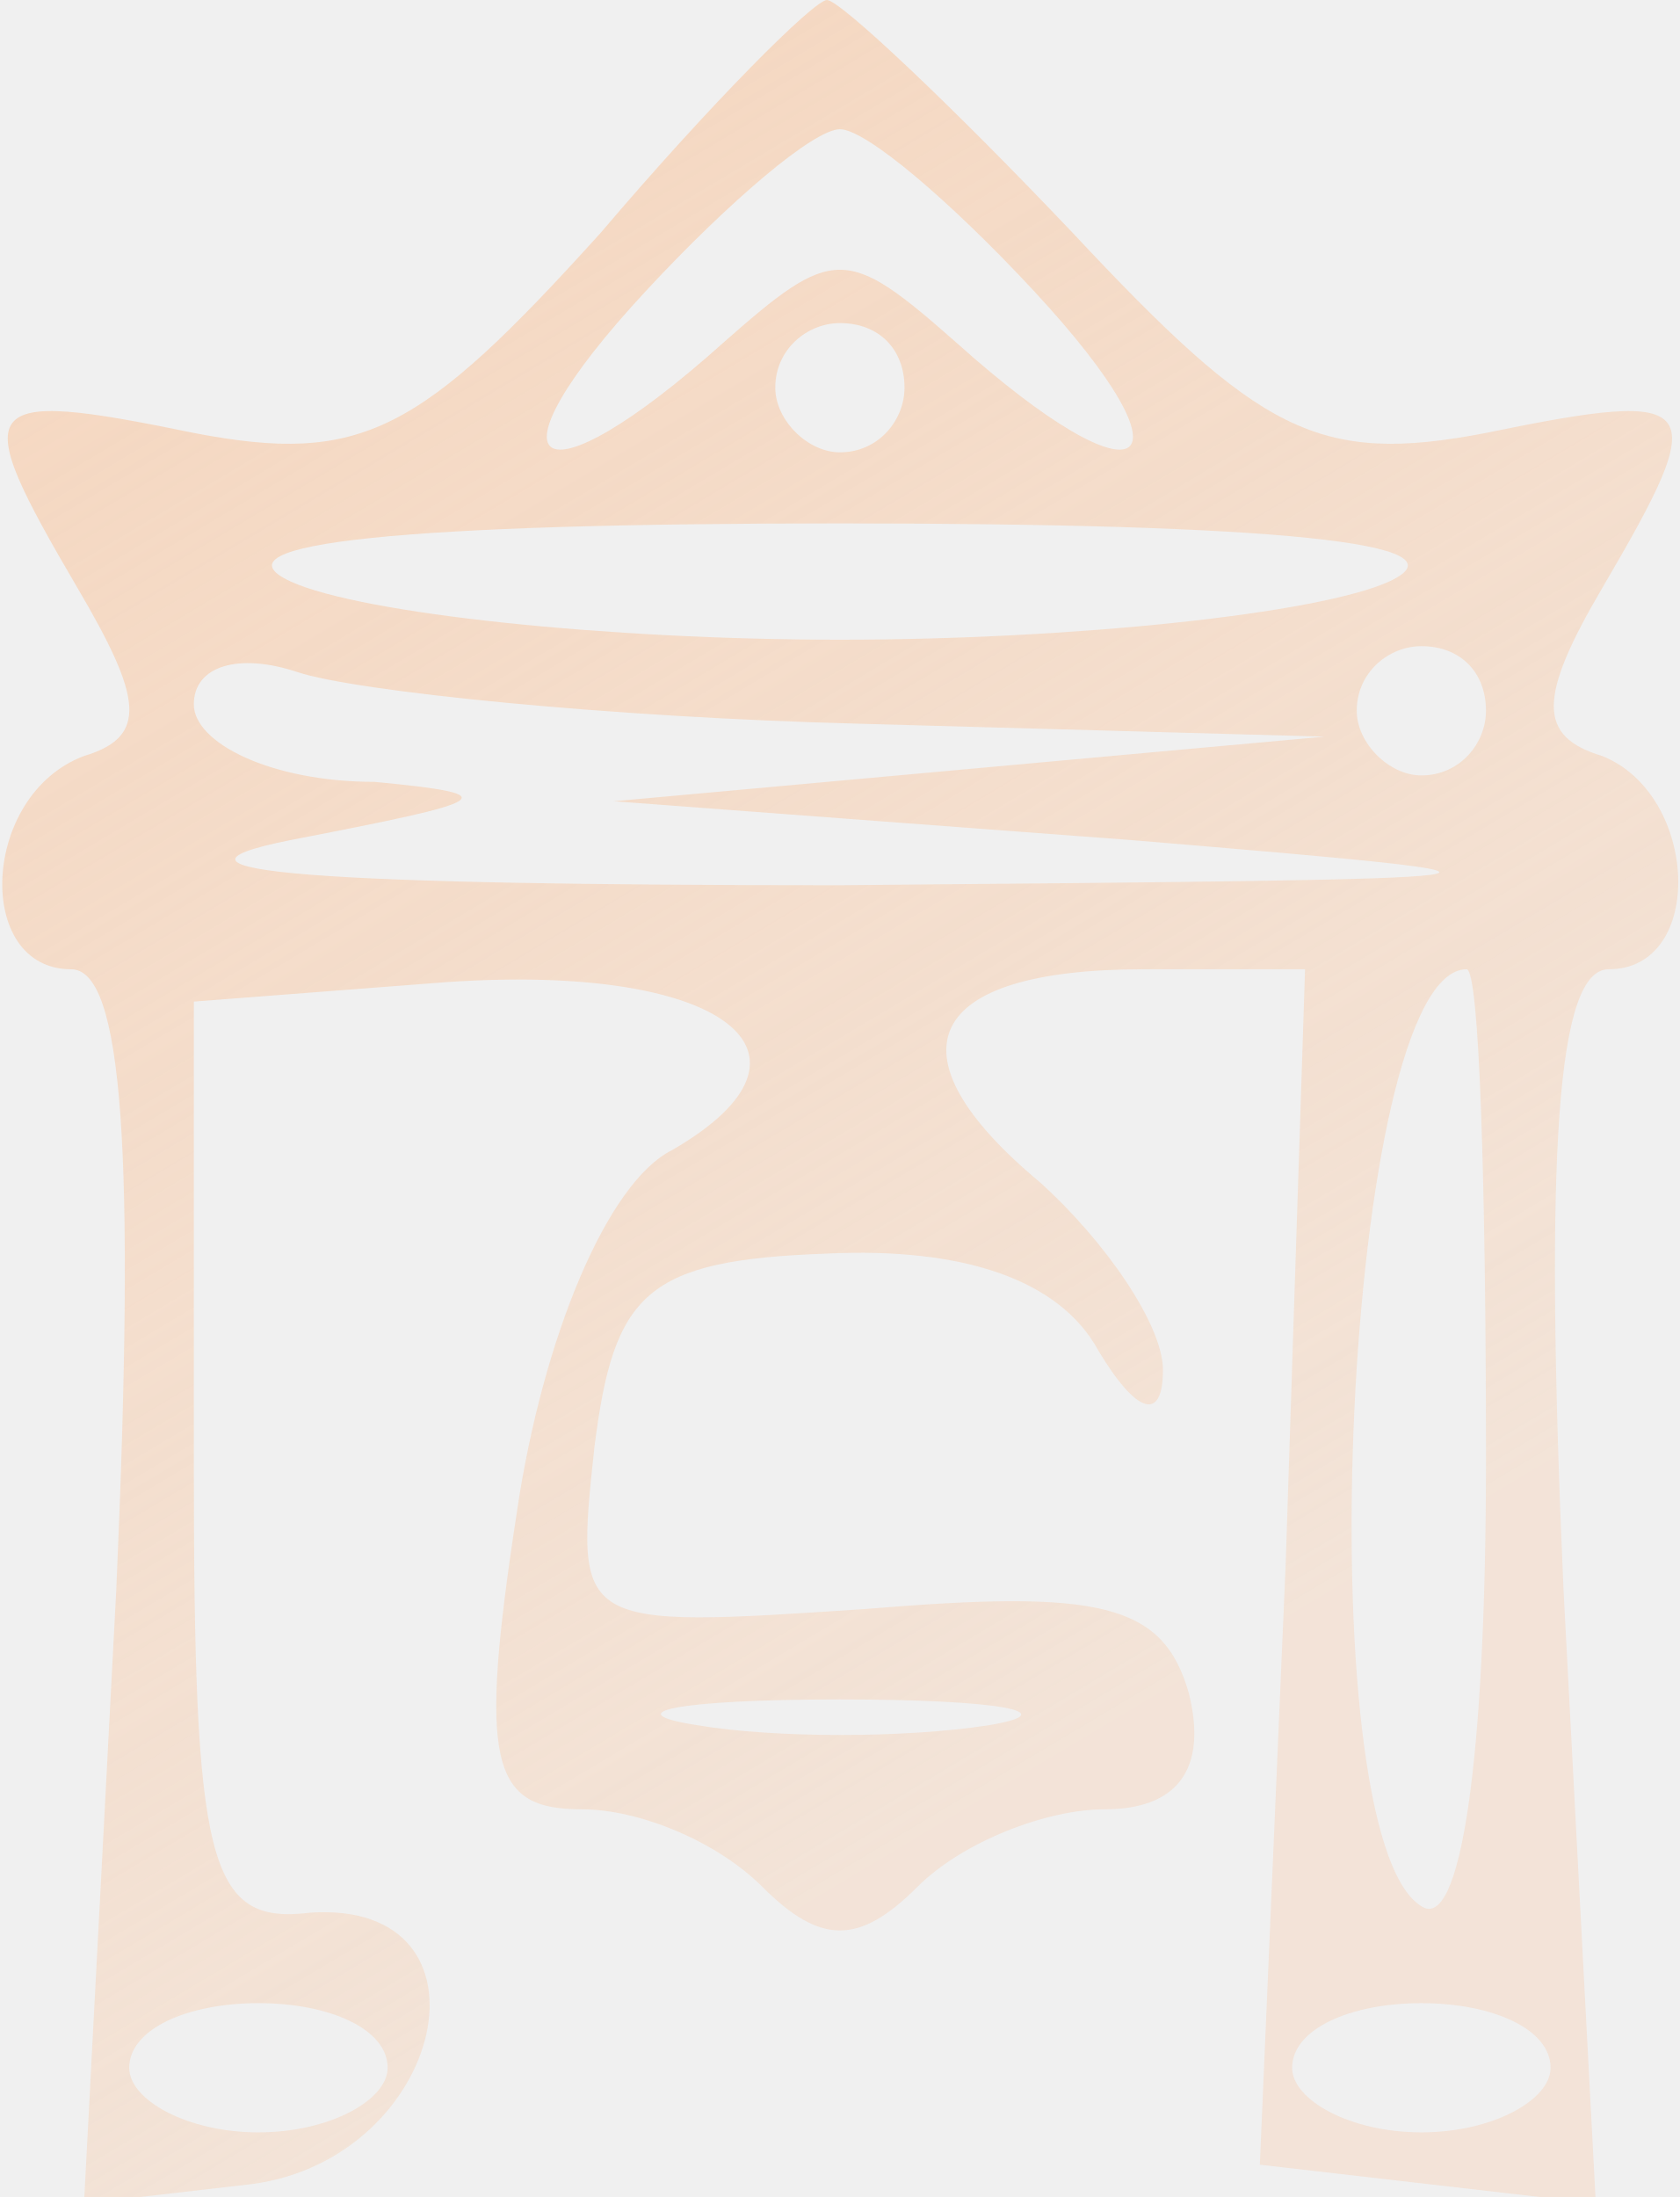
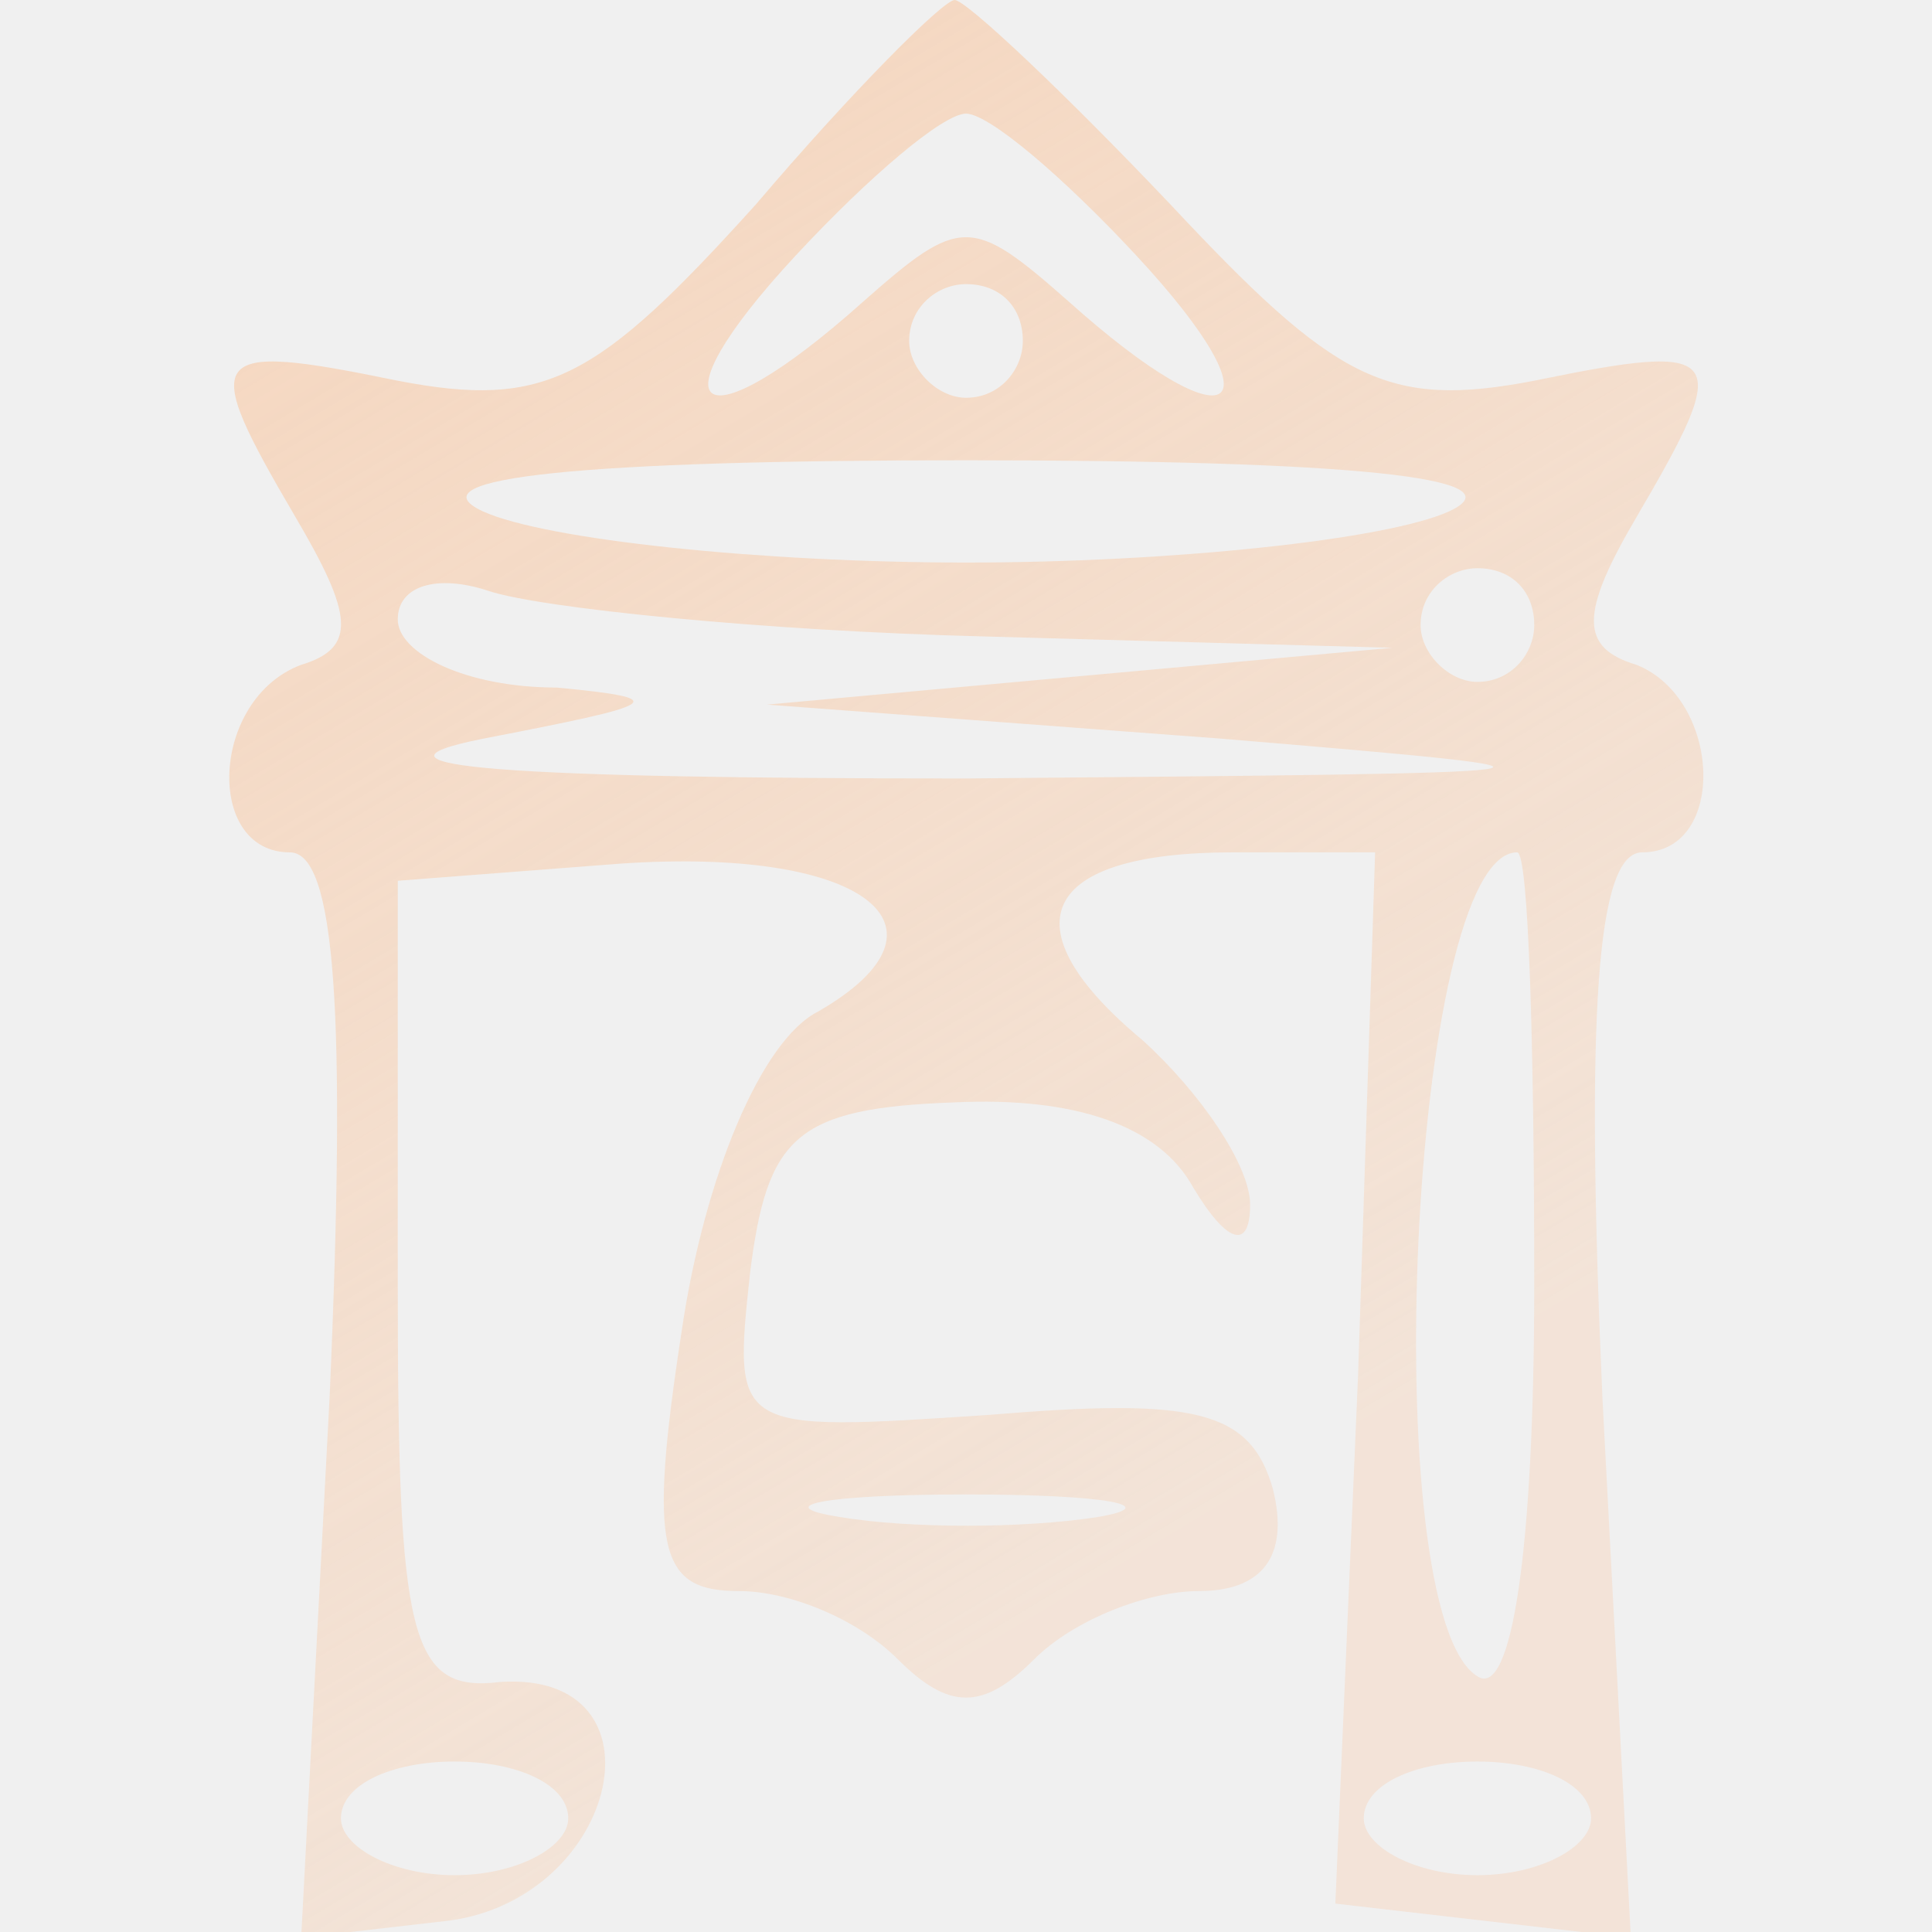
- <svg xmlns="http://www.w3.org/2000/svg" width="26" height="34" fill="none">
-   <path d="M9.3 3.6C6.5 6.7 5.6 7.2 3 6.7-.4 6-.5 6.2 1.2 9.1c1 1.7 1.1 2.3.1 2.6-1.6.6-1.7 3.3-.2 3.3.8 0 1 2.8.7 9.6l-.5 9.5 2.6-.3c3-.4 3.9-4.4.9-4.2-1.6.2-1.8-.8-1.8-7v-7.1l3.9-.3c4.3-.3 6.1 1.1 3.5 2.6-1 .5-2 2.9-2.4 5.6-.6 3.9-.4 4.6 1 4.6.9 0 2.1.5 2.8 1.2.9.9 1.5.9 2.4 0 .7-.7 2-1.2 2.9-1.2 1.1 0 1.6-.6 1.3-1.8-.4-1.4-1.4-1.6-5-1.3-4.5.3-4.5.3-4.2-2.5.3-2.4.8-2.9 3.6-3 2.1-.1 3.6.4 4.2 1.5.6 1 1 1.1 1 .3 0-.7-.9-2-1.9-2.9-2.4-2-1.8-3.3 1.6-3.3h2.5l-.3 9.2-.4 9.3 2.6.3 2.6.3-.5-9.5c-.3-6.8-.1-9.6.7-9.6 1.5 0 1.4-2.7-.1-3.3-1-.3-1-.9 0-2.6C26.5 6.2 26.4 6 23 6.7c-2.6.5-3.5 0-6.4-3.1C14.7 1.6 13 0 12.8 0c-.2 0-1.8 1.6-3.5 3.6zm6.7.9c2.6 2.8 1.7 3.4-1.2.8-1.7-1.5-1.9-1.5-3.6 0-2.9 2.6-3.8 2-1.2-.8C11.3 3.1 12.6 2 13 2c.4 0 1.7 1.1 3 2.5zM14 6c0 .5-.4 1-1 1-.5 0-1-.5-1-1 0-.6.5-1 1-1 .6 0 1 .4 1 1zm7.5 3c-1.1.5-4.9.9-8.5.9-3.6 0-7.4-.4-8.5-.9-1.3-.6 1.8-.9 8.5-.9s9.8.3 8.5.9zm-8.2 2.2l7.2.2-5.5.5-5.5.5 8 .6c7.2.6 6.7.6-4.5.7-8 0-11-.2-8.5-.7 3.1-.6 3.4-.7 1.3-.9-1.6 0-2.8-.6-2.8-1.2s.7-.8 1.6-.5c.9.3 4.8.7 8.7.8zM23 11c0 .5-.4 1-1 1-.5 0-1-.5-1-1 0-.6.5-1 1-1 .6 0 1 .4 1 1zm0 11.6c0 4.7-.4 7.3-1 6.9-1.8-1.1-1.2-14.5.7-14.5.2 0 .3 3.4.3 7.6zm-7.7 4.1c-1.3.2-3.3.2-4.5 0-1.3-.2-.3-.4 2.2-.4s3.5.2 2.3.4zM6 32c0 .5-.9 1-2 1s-2-.5-2-1c0-.6.9-1 2-1s2 .4 2 1zm18 0c0 .5-.9 1-2 1s-2-.5-2-1c0-.6.9-1 2-1s2 .4 2 1z" fill="url(#paint0_linear_211_4396)" />
+ <svg xmlns="http://www.w3.org/2000/svg" width="34" height="34" fill="none">
+   <g clip-path="url(#clip0_293_2845)">
+     <path d="M13.3 3.6C10.5 6.7 9.6 7.2 7 6.7 3.6 6 3.5 6.2 5.2 9.1c1 1.7 1.1 2.3.1 2.6-1.6.6-1.7 3.3-.2 3.3.8 0 1 2.8.7 9.6l-.5 9.5 2.6-.3c3-.4 3.9-4.4.9-4.2-1.6.2-1.8-.8-1.8-7v-7.1l3.9-.3c4.3-.3 6.1 1.1 3.5 2.6-1 .5-2 2.9-2.4 5.6-.6 3.9-.4 4.6 1 4.6.9 0 2.1.5 2.8 1.2.9.9 1.5.9 2.4 0 .7-.7 2-1.2 2.9-1.2 1.1 0 1.6-.6 1.3-1.8-.4-1.4-1.4-1.6-5-1.3-4.5.3-4.5.3-4.2-2.5.3-2.4.8-2.9 3.6-3 2.1-.1 3.6.4 4.2 1.5.6 1 1 1.1 1 .3 0-.7-.9-2-1.9-2.9-2.4-2-1.8-3.3 1.6-3.3h2.5l-.3 9.2-.4 9.3 2.6.3 2.6.3-.5-9.5c-.3-6.8-.1-9.6.7-9.6 1.5 0 1.4-2.7-.1-3.3-1-.3-1-.9 0-2.6C30.5 6.2 30.4 6 27 6.7c-2.6.5-3.5 0-6.4-3.1C18.7 1.6 17 0 16.8 0c-.2 0-1.8 1.6-3.5 3.6zm6.7.9c2.6 2.8 1.7 3.4-1.2.8-1.7-1.5-1.9-1.5-3.6 0-2.9 2.6-3.8 2-1.2-.8C15.3 3.1 16.6 2 17 2c.4 0 1.7 1.1 3 2.5zM18 6c0 .5-.4 1-1 1-.5 0-1-.5-1-1 0-.6.5-1 1-1 .6 0 1 .4 1 1zm7.5 3c-1.1.5-4.9.9-8.5.9-3.6 0-7.4-.4-8.5-.9-1.3-.6 1.8-.9 8.5-.9s9.8.3 8.5.9zm-8.2 2.2l7.2.2-5.5.5-5.5.5 8 .6c7.2.6 6.7.6-4.5.7-8 0-11-.2-8.5-.7 3.1-.6 3.4-.7 1.3-.9-1.6 0-2.8-.6-2.8-1.2s.7-.8 1.6-.5c.9.3 4.8.7 8.7.8zM27 11c0 .5-.4 1-1 1-.5 0-1-.5-1-1 0-.6.5-1 1-1 .6 0 1 .4 1 1zm0 11.6c0 4.7-.4 7.3-1 6.9-1.8-1.1-1.2-14.5.7-14.5.2 0 .3 3.4.3 7.6zm-7.7 4.1c-1.3.2-3.3.2-4.5 0-1.3-.2-.3-.4 2.2-.4s3.5.2 2.3.4zM10 32c0 .5-.9 1-2 1s-2-.5-2-1c0-.6.9-1 2-1s2 .4 2 1zm18 0c0 .5-.9 1-2 1s-2-.5-2-1c0-.6.9-1 2-1s2 .4 2 1z" fill="url(#paint0_linear_293_2845)" />
+   </g>
  <defs>
-     <linearGradient id="paint0_linear_211_4396" x1="1.5" y1="-6" x2="20" y2="25" gradientUnits="userSpaceOnUse">
+     <linearGradient id="paint0_linear_293_2845" x1="5.5" y1="-6" x2="24" y2="25" gradientUnits="userSpaceOnUse">
      <stop stop-color="#F6D4BA" />
      <stop offset="1" stop-color="#F6D4BA" stop-opacity=".45" />
    </linearGradient>
+     <clipPath id="clip0_293_2845">
+       <path fill="#fff" d="M0 0h34v34H0z" />
+     </clipPath>
  </defs>
</svg>
